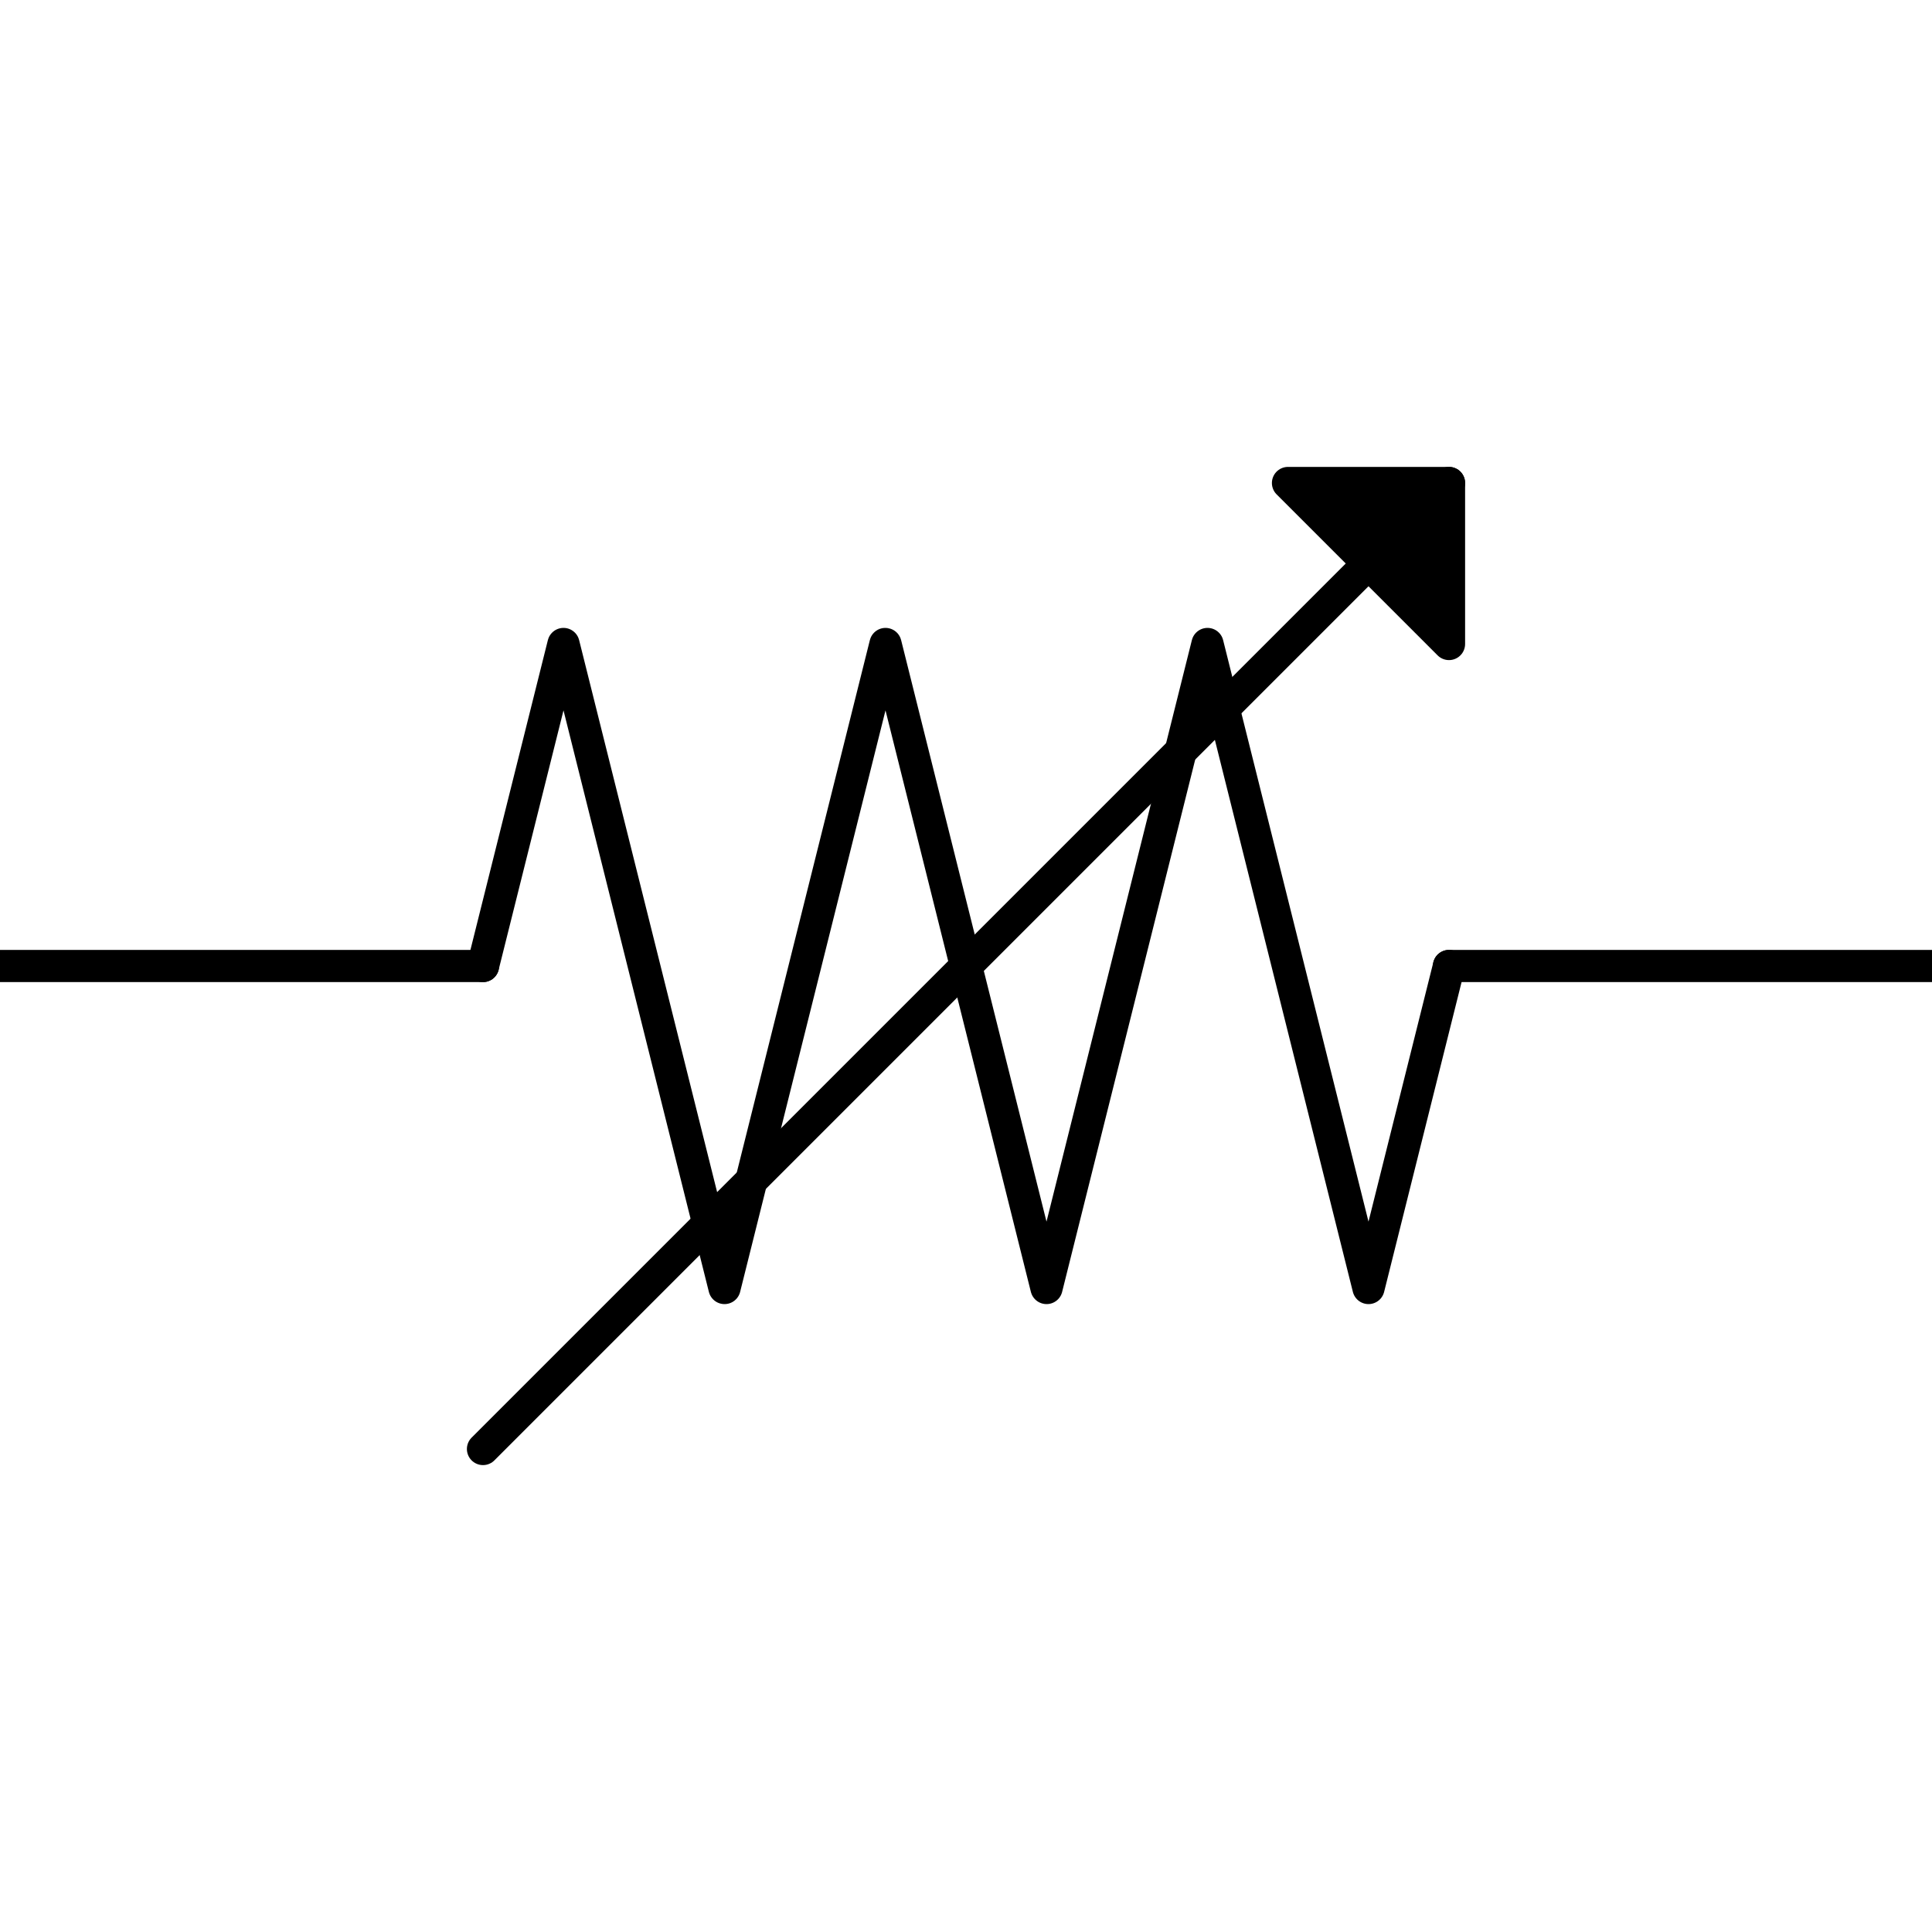
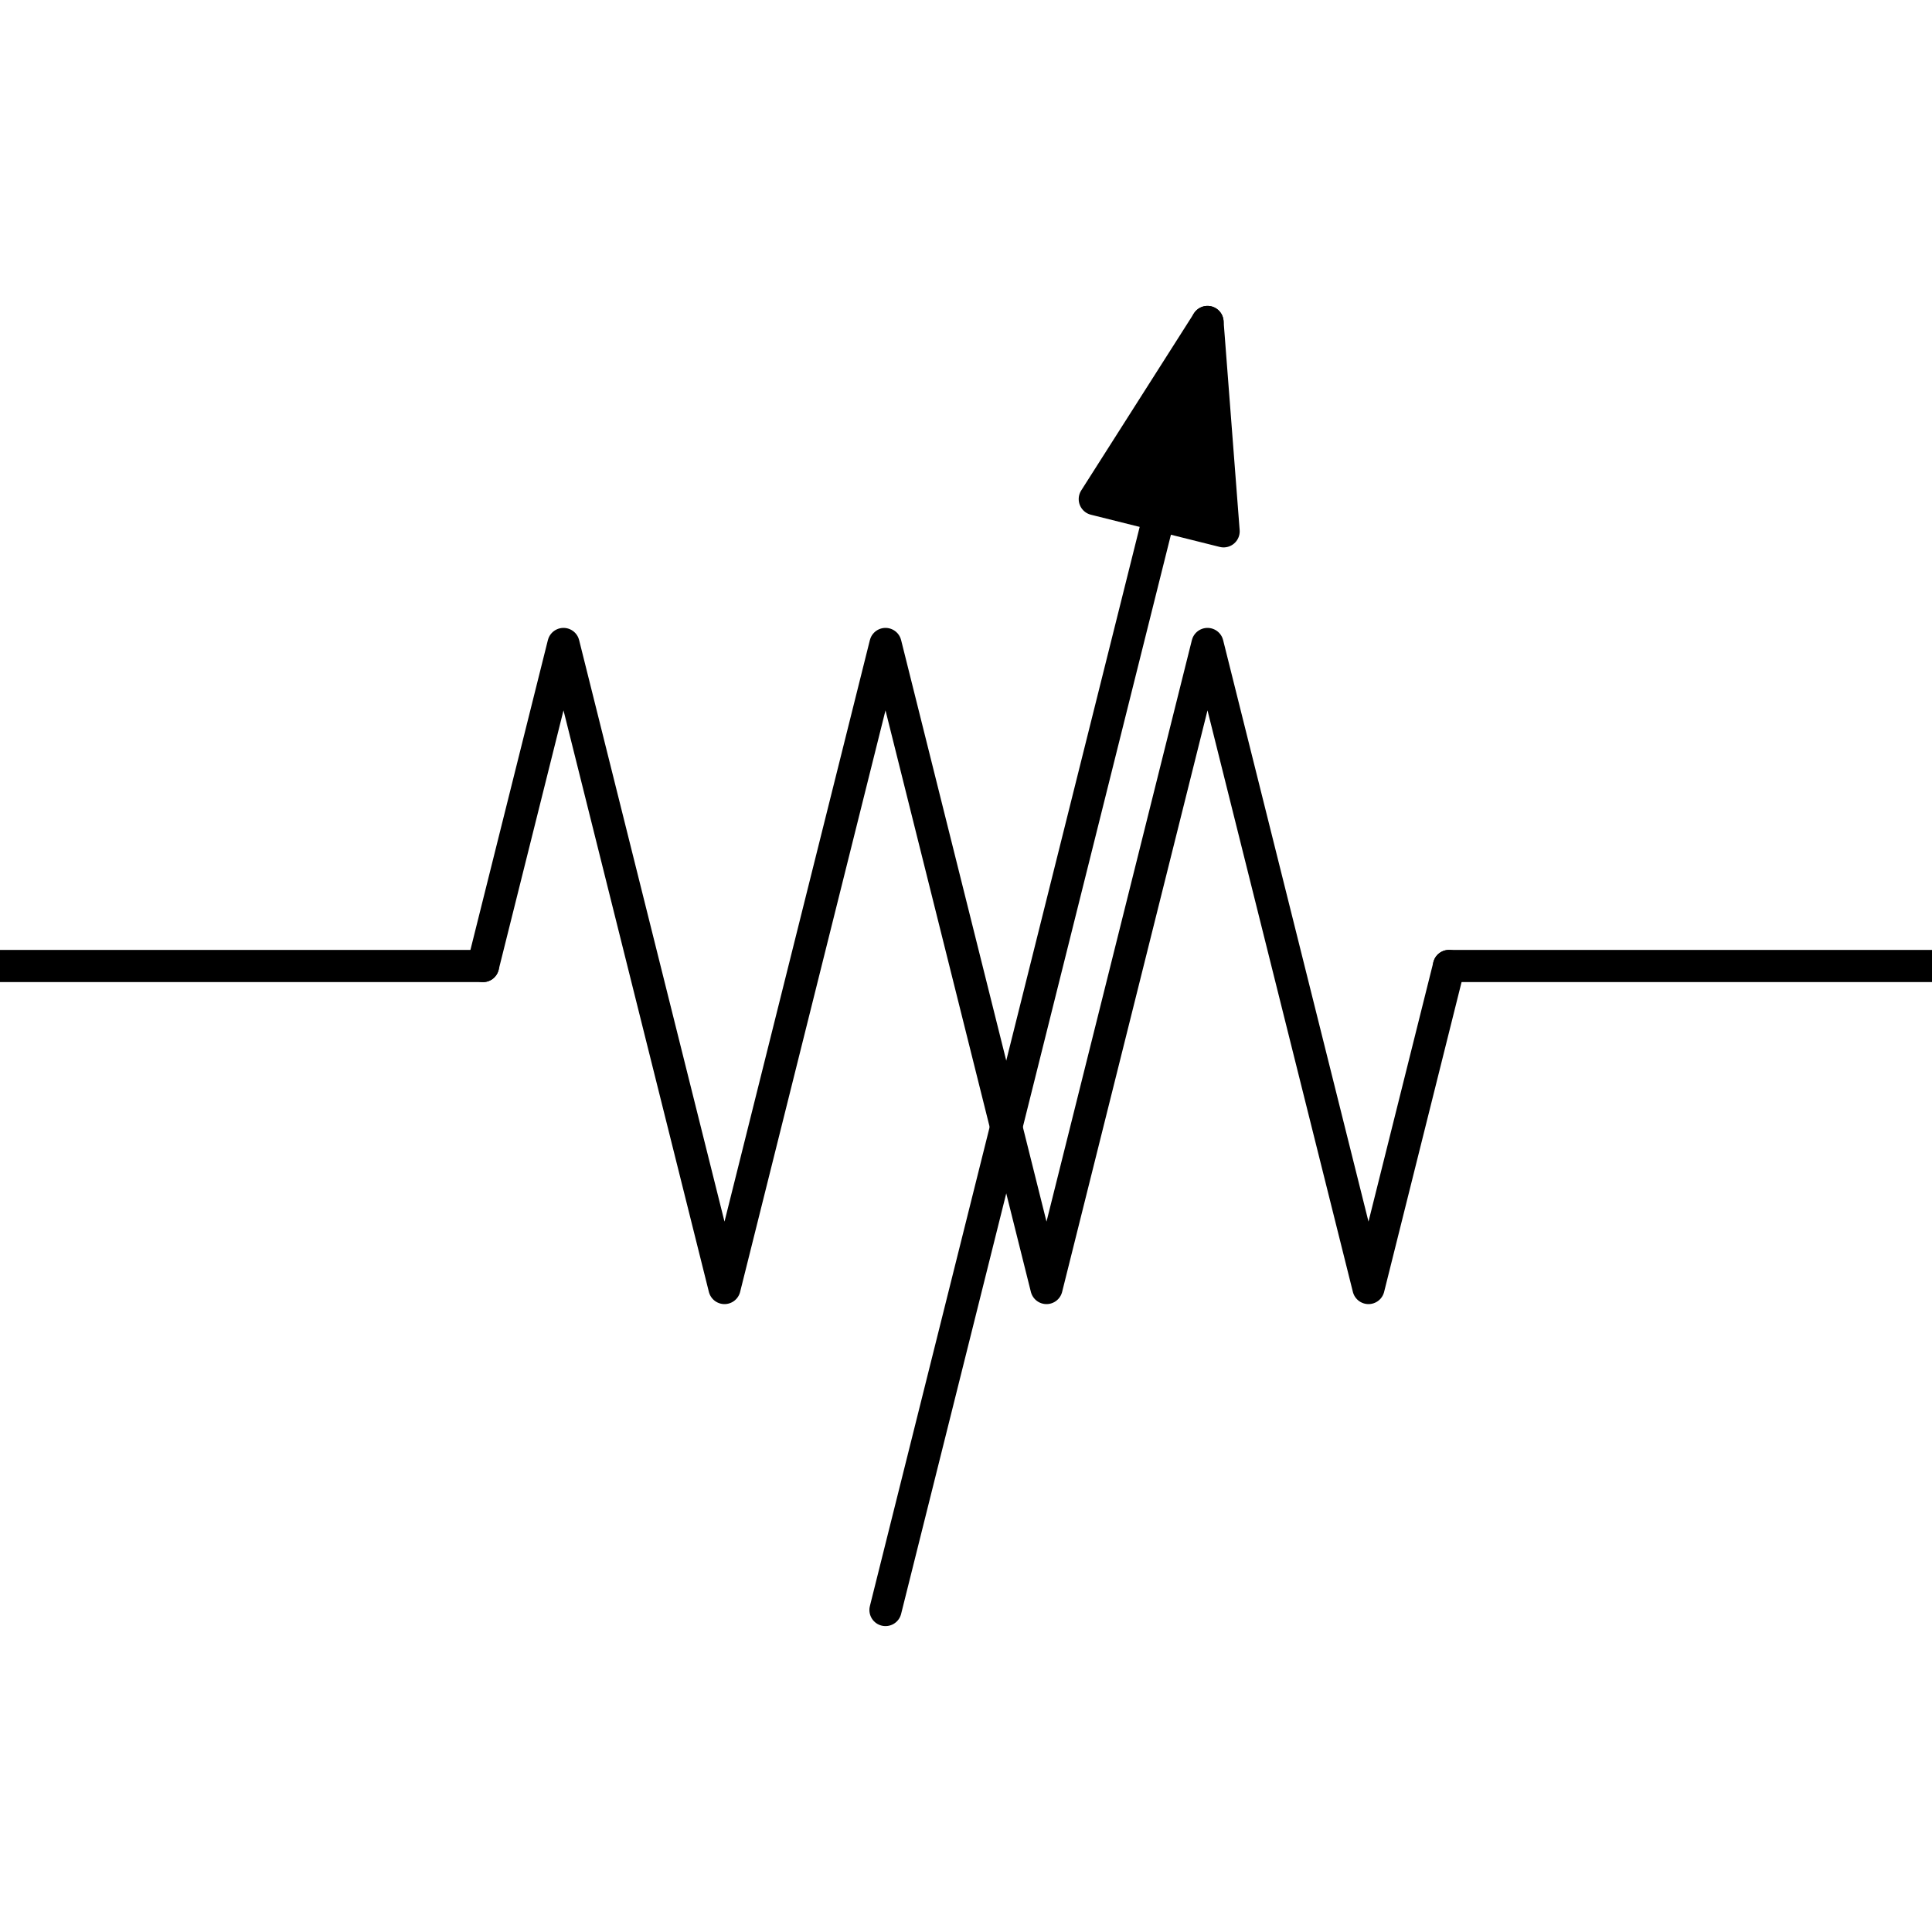
<svg xmlns="http://www.w3.org/2000/svg" width="120" height="120" viewBox="0 0 120 120">
  <g id="resistorVar" fill="none" stroke="#000" stroke-width="2" stroke-linecap="round" stroke-linejoin="round">
    <line id="lead-a" x1="0" y1="60" x2="30" y2="60" />
    <polyline id="body" points="30,60 35,40 45,80 55,40 65,80 75,40 85,80 90,60" />
    <line id="lead-b" x1="90" y1="60" x2="120" y2="60" />
-     <line id="adjustment" x1="30" y1="90" x2="90" y2="30" />
-     <polygon id="adjustment-head" points="90,30 80,30 90,40" fill="#000" />
+     <line id="adjustment" x1="55" y1="100" x2="75" y2="20" />
+     <polygon id="adjustment-head" points="75,20 68,31 76,33" fill="#000" />
  </g>
</svg>
